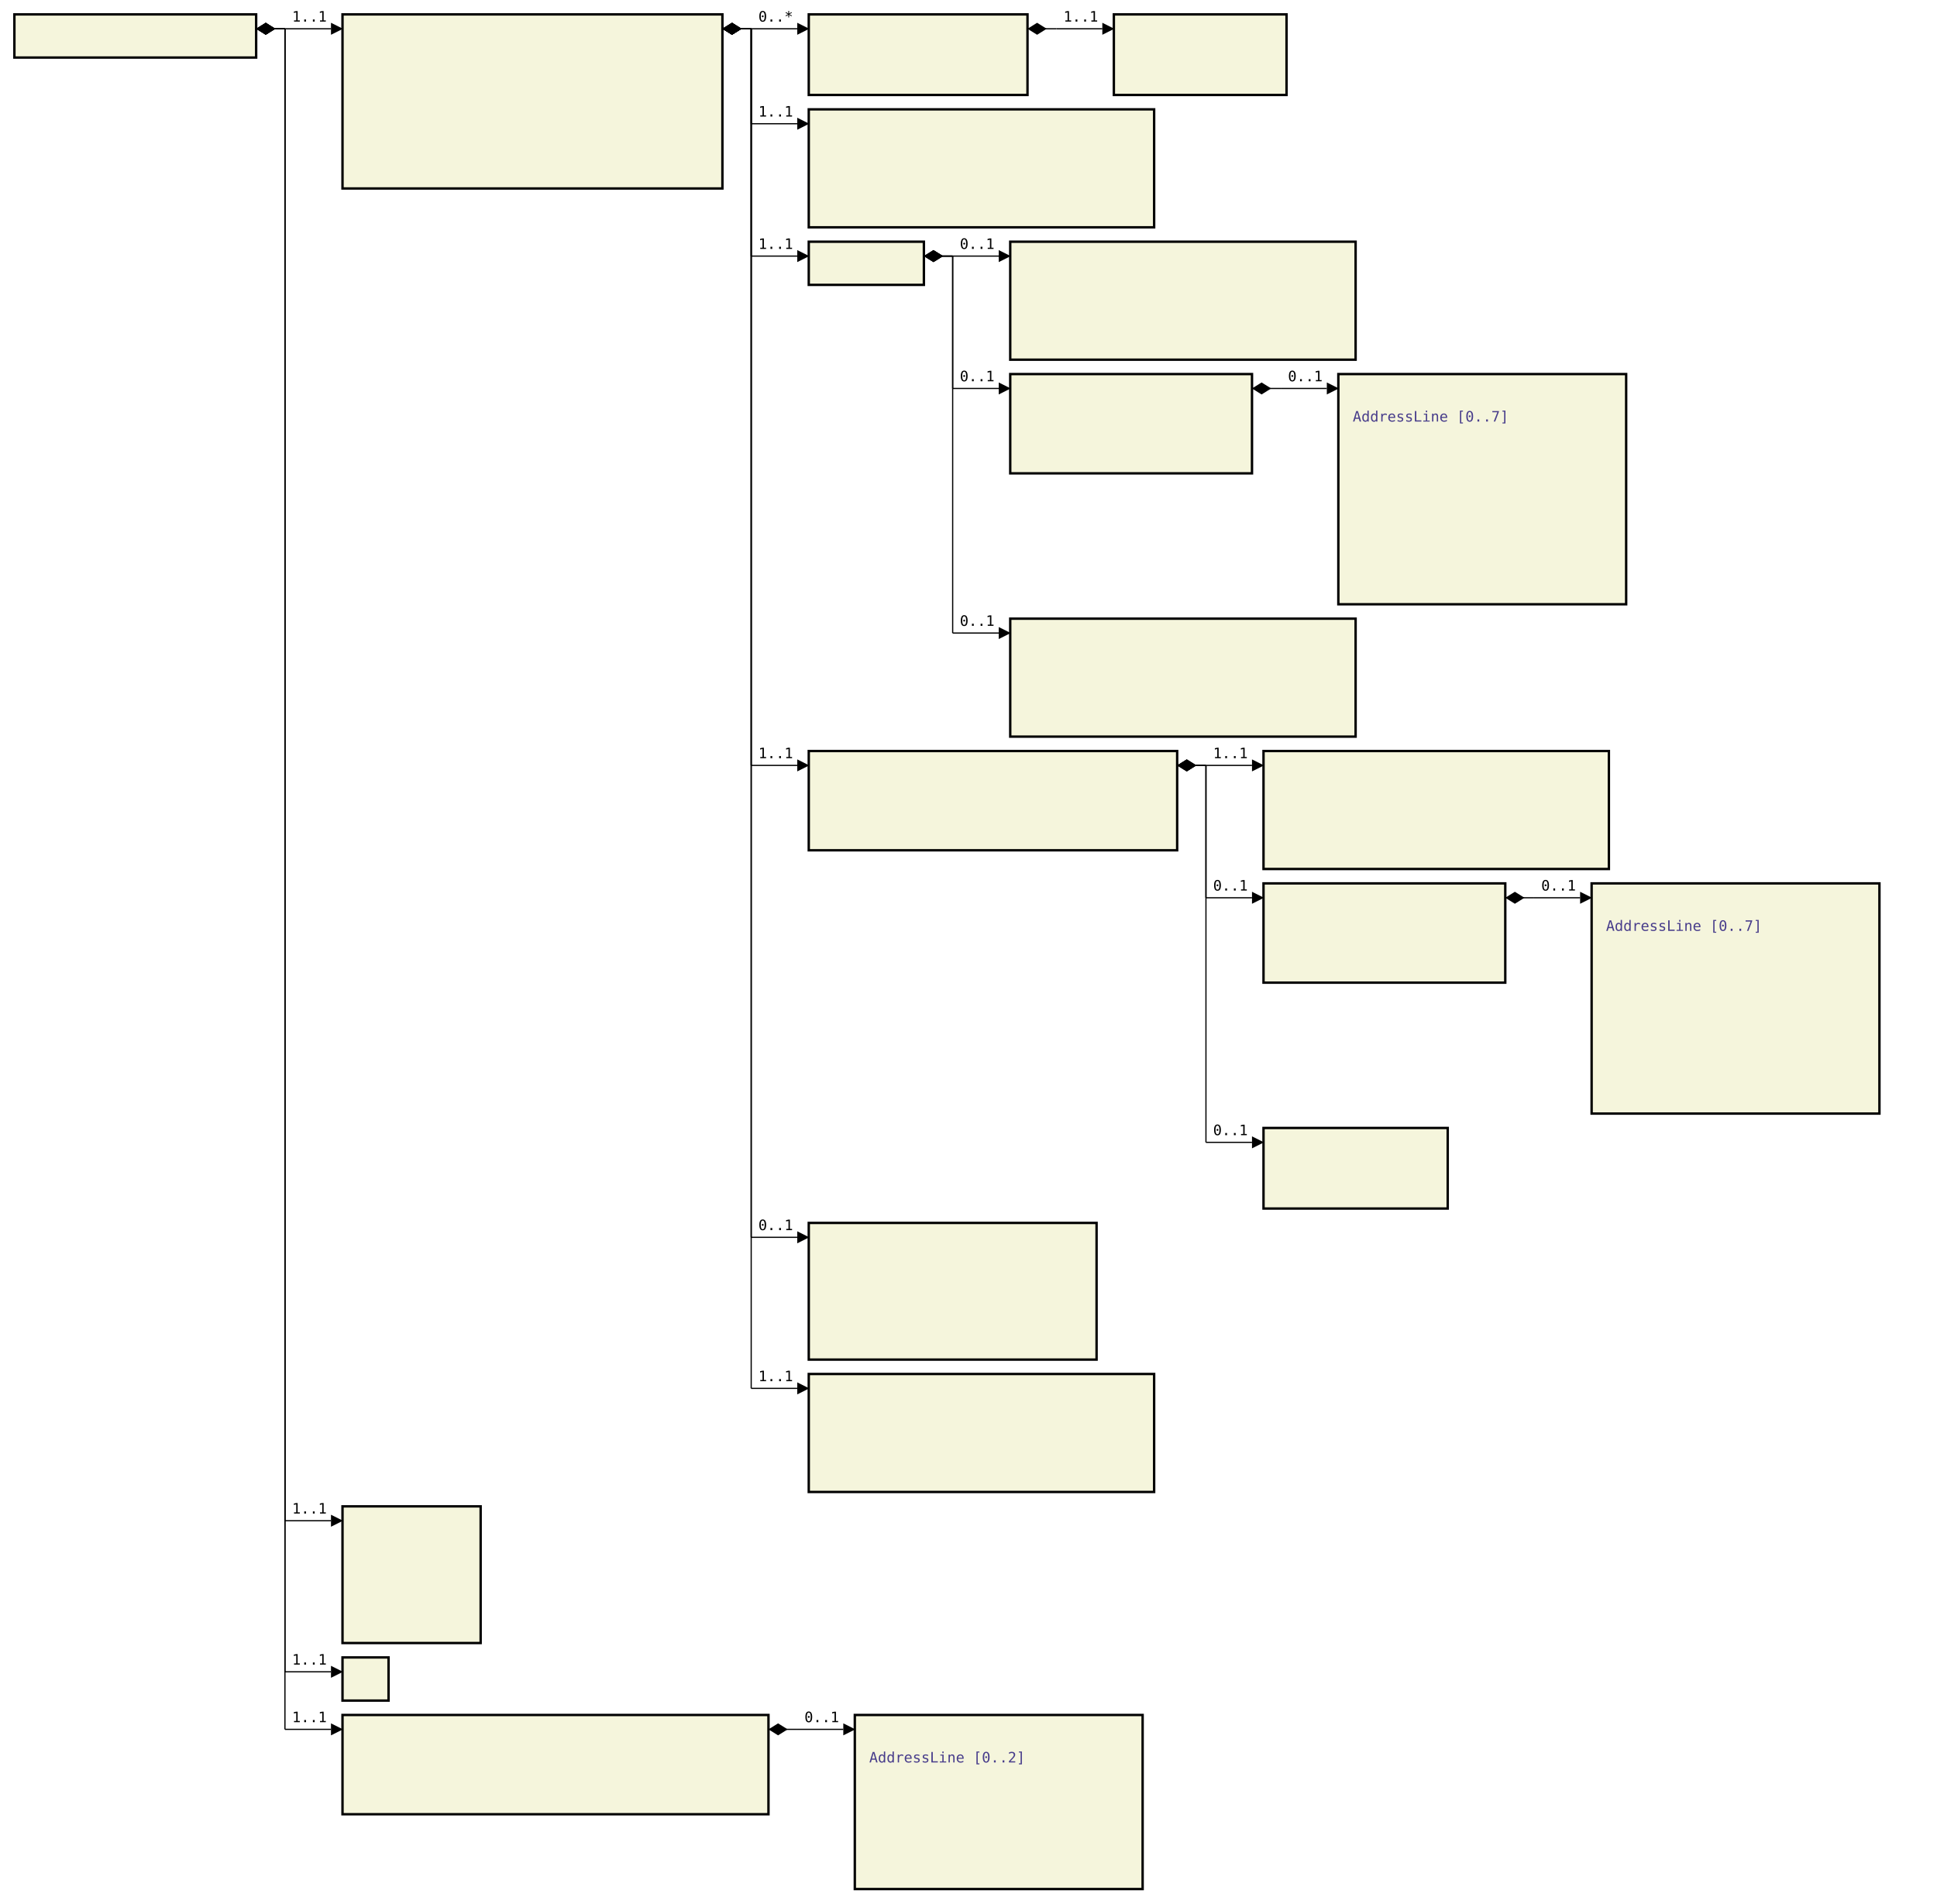
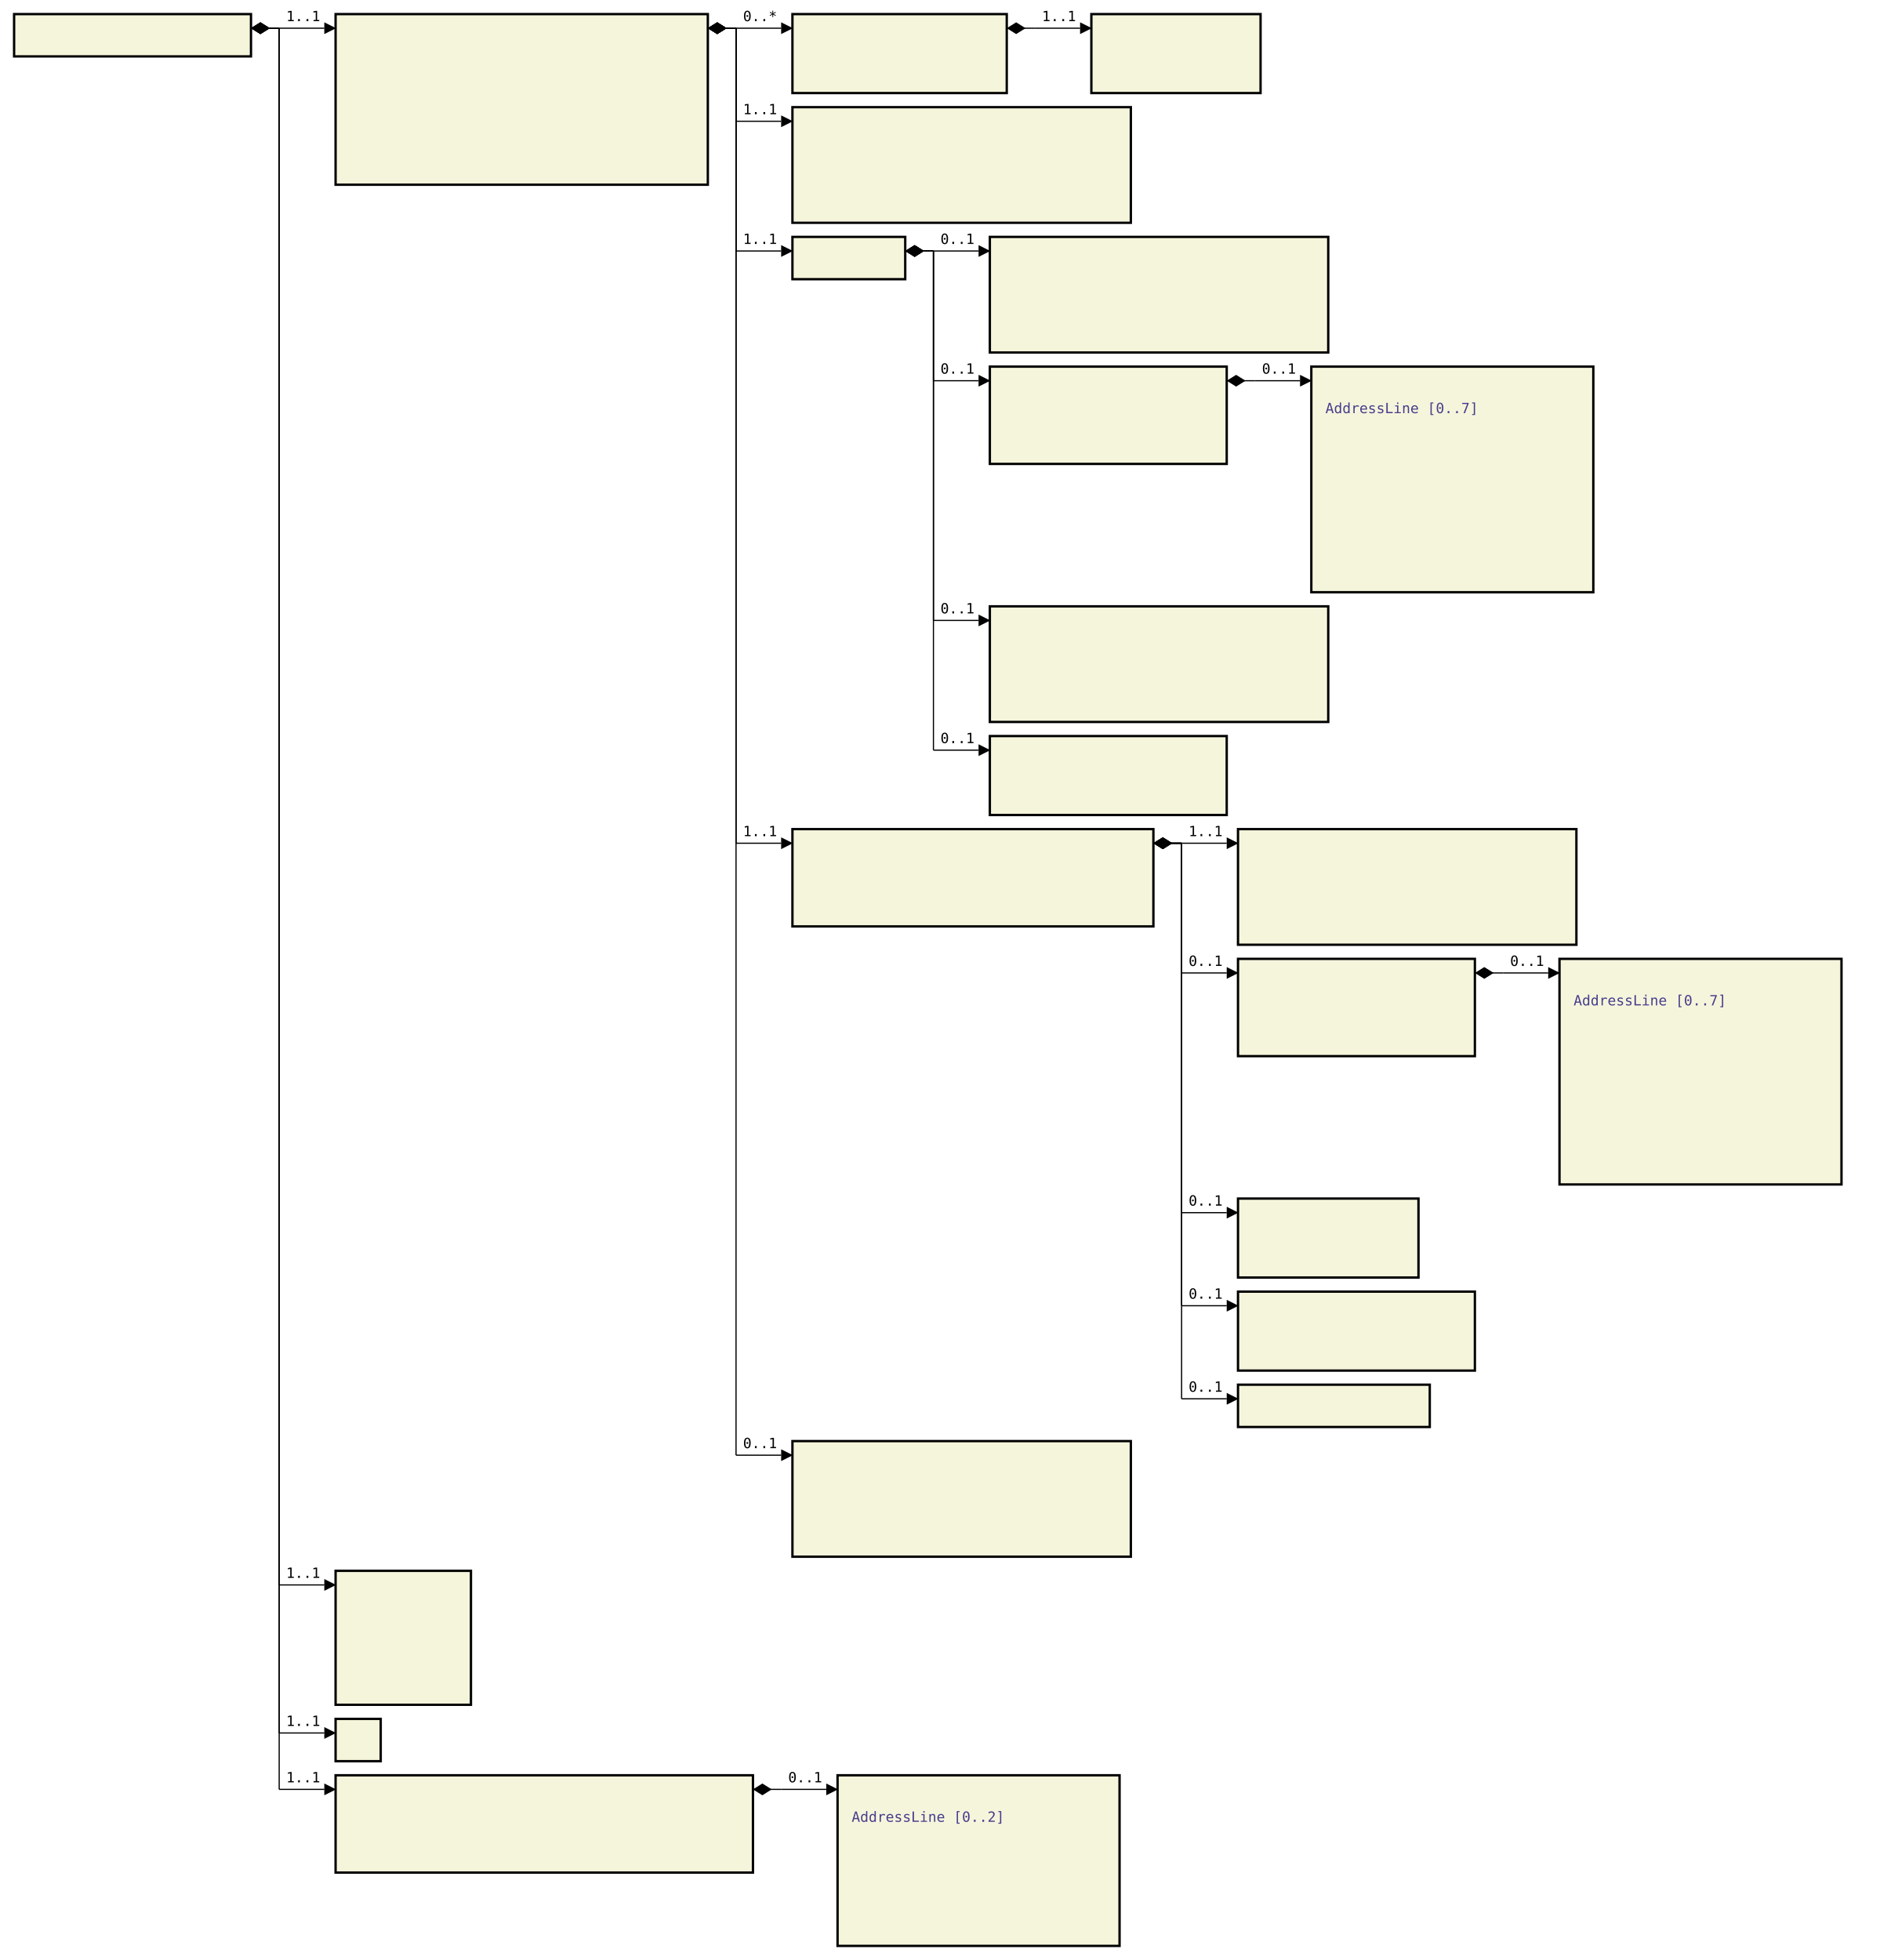
- <svg xmlns="http://www.w3.org/2000/svg" font-family="monospace" width="134.6em" height="132.3em" style="background-color:white">
+ <svg xmlns="http://www.w3.org/2000/svg" font-family="monospace" width="134.6em" height="139em" style="background-color:white">
  <defs>
    <marker id="Triangle" viewBox="0 0 10 10" refX="0" refY="5" markerUnits="strokeWidth" markerWidth="15" markerHeight="10" orient="auto">
      <path d="M 0 0 L 10 5 L 0 10 z" />
    </marker>
    <marker id="Diamond" viewBox="0 0 16 10" refX="0" refY="5" markerUnits="strokeWidth" markerWidth="20" markerHeight="10" orient="auto">
      <path d="M 0 5 L 8 10 L 16 5 L 8 0 z" />
    </marker>
  </defs>
  <rect x="1em" y="1em" width="16.8em" height="3em" fill="beige" stroke="black" stroke-width="2" />
  <text style="font-weight:bold" text-anchor="middle" x="9.4em" y="2.3em" fill="black">
</text>
  <rect x="23.8em" y="1em" width="26.4em" height="12.1em" fill="beige" stroke="black" stroke-width="2" />
  <text style="font-weight:bold" text-anchor="middle" x="37em" y="2.3em" fill="black">
</text>
  <text x="24.8em" y="4.3em" fill="darkslateblue">
</text>
  <text x="24.8em" y="5.6em" fill="darkslateblue">
</text>
  <text x="24.8em" y="6.9em" fill="darkslateblue">
</text>
  <text x="24.8em" y="8.2em" fill="darkslateblue">
</text>
  <text x="24.8em" y="9.5em" fill="darkslateblue">
</text>
  <text x="24.8em" y="10.8em" fill="darkslateblue">
</text>
  <text x="24.8em" y="12.1em" fill="darkslateblue">
</text>
  <rect x="56.2em" y="1em" width="15.2em" height="5.6em" fill="beige" stroke="black" stroke-width="2" />
  <text style="font-weight:bold" text-anchor="middle" x="63.8em" y="2.3em" fill="black">
</text>
  <text x="57.2em" y="4.3em" fill="darkslateblue">
</text>
  <text x="57.2em" y="5.6em" fill="darkslateblue">
</text>
  <rect x="77.4em" y="1em" width="12em" height="5.6em" fill="beige" stroke="black" stroke-width="2" />
  <text style="font-weight:bold" text-anchor="middle" x="83.4em" y="2.3em" fill="black">
</text>
  <text x="78.4em" y="4.3em" fill="darkslateblue">
</text>
  <text x="78.4em" y="5.6em" fill="darkslateblue">
</text>
  <rect x="56.2em" y="7.6em" width="24em" height="8.2em" fill="beige" stroke="black" stroke-width="2" />
  <text style="font-weight:bold" text-anchor="middle" x="68.2em" y="8.9em" fill="black">
</text>
  <text x="57.2em" y="10.9em" fill="darkslateblue">
</text>
  <text x="57.2em" y="12.2em" fill="darkslateblue">
</text>
  <text x="57.2em" y="13.5em" fill="darkslateblue">
</text>
  <text x="57.2em" y="14.8em" fill="darkslateblue">
</text>
  <rect x="56.2em" y="16.8em" width="8em" height="3em" fill="beige" stroke="black" stroke-width="2" />
  <text style="font-weight:bold" text-anchor="middle" x="60.2em" y="18.1em" fill="black">
</text>
  <rect x="70.2em" y="16.8em" width="24em" height="8.2em" fill="beige" stroke="black" stroke-width="2" />
  <text style="font-weight:bold" text-anchor="middle" x="82.2em" y="18.1em" fill="black">
</text>
  <text x="71.2em" y="20.1em" fill="darkslateblue">
</text>
  <text x="71.2em" y="21.4em" fill="darkslateblue">
</text>
  <text x="71.2em" y="22.7em" fill="darkslateblue">
</text>
  <text x="71.2em" y="24em" fill="darkslateblue">
</text>
  <rect x="70.2em" y="26em" width="16.8em" height="6.9em" fill="beige" stroke="black" stroke-width="2" />
  <text style="font-weight:bold" text-anchor="middle" x="78.6em" y="27.3em" fill="black">
</text>
  <text x="71.2em" y="29.3em" fill="darkslateblue">
</text>
  <text x="71.2em" y="30.6em" fill="darkslateblue">
</text>
  <text x="71.2em" y="31.9em" fill="darkslateblue">
</text>
  <rect x="93em" y="26em" width="20em" height="16em" fill="beige" stroke="black" stroke-width="2" />
  <text style="font-weight:bold" text-anchor="middle" x="103em" y="27.3em" fill="black">
</text>
  <text x="94em" y="29.3em" fill="darkslateblue">

AddressLine [0..7]
</text>
  <text x="94em" y="30.6em" fill="darkslateblue">
</text>
  <text x="94em" y="31.9em" fill="darkslateblue">
</text>
  <text x="94em" y="33.2em" fill="darkslateblue">
</text>
  <text x="94em" y="34.5em" fill="darkslateblue">
</text>
  <text x="94em" y="35.8em" fill="darkslateblue">
</text>
  <text x="94em" y="37.1em" fill="darkslateblue">
</text>
  <text x="94em" y="38.4em" fill="darkslateblue">
</text>
  <text x="94em" y="39.7em" fill="darkslateblue">
</text>
  <text x="94em" y="41em" fill="darkslateblue">
</text>
  <rect x="70.2em" y="43em" width="24em" height="8.2em" fill="beige" stroke="black" stroke-width="2" />
  <text style="font-weight:bold" text-anchor="middle" x="82.2em" y="44.3em" fill="black">
</text>
  <text x="71.2em" y="46.3em" fill="darkslateblue">
</text>
  <text x="71.2em" y="47.6em" fill="darkslateblue">
</text>
  <text x="71.2em" y="48.9em" fill="darkslateblue">
</text>
  <text x="71.2em" y="50.2em" fill="darkslateblue">
</text>
-   <rect x="56.2em" y="52.2em" width="25.6em" height="6.9em" fill="beige" stroke="black" stroke-width="2" />
-   <text style="font-weight:bold" text-anchor="middle" x="69em" y="53.5em" fill="black">
- </text>
-   <text x="57.2em" y="55.5em" fill="darkslateblue">
- </text>
-   <text x="57.2em" y="56.8em" fill="darkslateblue">
- </text>
-   <text x="57.2em" y="58.1em" fill="darkslateblue">
- </text>
-   <rect x="87.8em" y="52.2em" width="24em" height="8.2em" fill="beige" stroke="black" stroke-width="2" />
-   <text style="font-weight:bold" text-anchor="middle" x="99.8em" y="53.5em" fill="black">
- </text>
-   <text x="88.8em" y="55.5em" fill="darkslateblue">
- </text>
-   <text x="88.8em" y="56.8em" fill="darkslateblue">
- </text>
-   <text x="88.8em" y="58.1em" fill="darkslateblue">
- </text>
-   <text x="88.8em" y="59.4em" fill="darkslateblue">
- </text>
-   <rect x="87.8em" y="61.4em" width="16.8em" height="6.9em" fill="beige" stroke="black" stroke-width="2" />
-   <text style="font-weight:bold" text-anchor="middle" x="96.2em" y="62.7em" fill="black">
+   <rect x="70.2em" y="52.2em" width="16.8em" height="5.6em" fill="beige" stroke="black" stroke-width="2" />
+   <text style="font-weight:bold" text-anchor="middle" x="78.6em" y="53.5em" fill="black">
+ </text>
+   <text x="71.2em" y="55.5em" fill="darkslateblue">
+ </text>
+   <text x="71.2em" y="56.8em" fill="darkslateblue">
+ </text>
+   <rect x="56.2em" y="58.8em" width="25.6em" height="6.9em" fill="beige" stroke="black" stroke-width="2" />
+   <text style="font-weight:bold" text-anchor="middle" x="69em" y="60.1em" fill="black">
+ </text>
+   <text x="57.2em" y="62.1em" fill="darkslateblue">
+ </text>
+   <text x="57.2em" y="63.4em" fill="darkslateblue">
+ </text>
+   <text x="57.2em" y="64.7em" fill="darkslateblue">
+ </text>
+   <rect x="87.8em" y="58.8em" width="24em" height="8.2em" fill="beige" stroke="black" stroke-width="2" />
+   <text style="font-weight:bold" text-anchor="middle" x="99.8em" y="60.1em" fill="black">
+ </text>
+   <text x="88.8em" y="62.1em" fill="darkslateblue">
+ </text>
+   <text x="88.8em" y="63.4em" fill="darkslateblue">
</text>
  <text x="88.8em" y="64.7em" fill="darkslateblue">
</text>
  <text x="88.8em" y="66em" fill="darkslateblue">
</text>
-   <text x="88.8em" y="67.3em" fill="darkslateblue">
- </text>
-   <rect x="110.6em" y="61.4em" width="20em" height="16em" fill="beige" stroke="black" stroke-width="2" />
-   <text style="font-weight:bold" text-anchor="middle" x="120.6em" y="62.7em" fill="black">
- </text>
-   <text x="111.6em" y="64.7em" fill="darkslateblue">
+   <rect x="87.8em" y="68em" width="16.8em" height="6.9em" fill="beige" stroke="black" stroke-width="2" />
+   <text style="font-weight:bold" text-anchor="middle" x="96.2em" y="69.3em" fill="black">
+ </text>
+   <text x="88.8em" y="71.3em" fill="darkslateblue">
+ </text>
+   <text x="88.8em" y="72.6em" fill="darkslateblue">
+ </text>
+   <text x="88.8em" y="73.9em" fill="darkslateblue">
+ </text>
+   <rect x="110.6em" y="68em" width="20em" height="16em" fill="beige" stroke="black" stroke-width="2" />
+   <text style="font-weight:bold" text-anchor="middle" x="120.6em" y="69.3em" fill="black">
+ </text>
+   <text x="111.6em" y="71.3em" fill="darkslateblue">

AddressLine [0..7]
</text>
-   <text x="111.6em" y="66em" fill="darkslateblue">
- </text>
-   <text x="111.6em" y="67.3em" fill="darkslateblue">
- </text>
-   <text x="111.6em" y="68.6em" fill="darkslateblue">
- </text>
-   <text x="111.6em" y="69.9em" fill="darkslateblue">
- </text>
-   <text x="111.6em" y="71.2em" fill="darkslateblue">
- </text>
-   <text x="111.6em" y="72.5em" fill="darkslateblue">
- </text>
-   <text x="111.6em" y="73.8em" fill="darkslateblue">
- </text>
-   <text x="111.6em" y="75.1em" fill="darkslateblue">
- </text>
-   <text x="111.6em" y="76.4em" fill="darkslateblue">
- </text>
-   <rect x="87.8em" y="78.4em" width="12.8em" height="5.6em" fill="beige" stroke="black" stroke-width="2" />
-   <text style="font-weight:bold" text-anchor="middle" x="94.2em" y="79.7em" fill="black">
- </text>
-   <text x="88.8em" y="81.7em" fill="darkslateblue">
- </text>
-   <text x="88.8em" y="83em" fill="darkslateblue">
- </text>
-   <rect x="56.2em" y="85em" width="20em" height="9.5em" fill="beige" stroke="black" stroke-width="2" />
-   <text style="font-weight:bold" text-anchor="middle" x="66.2em" y="86.3em" fill="black">
- </text>
-   <text x="57.2em" y="88.3em" fill="darkslateblue">
- </text>
-   <text x="57.2em" y="89.6em" fill="darkslateblue">
- </text>
-   <text x="57.2em" y="90.9em" fill="darkslateblue">
- </text>
-   <text x="57.2em" y="92.2em" fill="darkslateblue">
- </text>
-   <text x="57.2em" y="93.5em" fill="darkslateblue">
- </text>
-   <rect x="56.2em" y="95.5em" width="24em" height="8.2em" fill="beige" stroke="black" stroke-width="2" />
-   <text style="font-weight:bold" text-anchor="middle" x="68.2em" y="96.8em" fill="black">
- </text>
-   <text x="57.2em" y="98.8em" fill="darkslateblue">
- </text>
-   <text x="57.2em" y="100.1em" fill="darkslateblue">
- </text>
-   <text x="57.2em" y="101.4em" fill="darkslateblue">
- </text>
-   <text x="57.2em" y="102.7em" fill="darkslateblue">
- </text>
-   <rect x="23.8em" y="104.7em" width="9.6em" height="9.5em" fill="beige" stroke="black" stroke-width="2" />
-   <text style="font-weight:bold" text-anchor="middle" x="28.6em" y="106em" fill="black">
- </text>
-   <text x="24.8em" y="108em" fill="darkslateblue">
- </text>
-   <text x="24.8em" y="109.3em" fill="darkslateblue">
- </text>
-   <text x="24.8em" y="110.6em" fill="darkslateblue">
- </text>
-   <text x="24.8em" y="111.9em" fill="darkslateblue">
- </text>
-   <text x="24.8em" y="113.2em" fill="darkslateblue">
- </text>
-   <rect x="23.8em" y="115.2em" width="3.2em" height="3em" fill="beige" stroke="black" stroke-width="2" />
-   <text style="font-weight:bold" text-anchor="middle" x="25.4em" y="116.5em" fill="black">
- </text>
-   <rect x="23.8em" y="119.2em" width="29.6em" height="6.9em" fill="beige" stroke="black" stroke-width="2" />
-   <text style="font-weight:bold" text-anchor="middle" x="38.6em" y="120.5em" fill="black">
- </text>
-   <text x="24.8em" y="122.5em" fill="darkslateblue">
- </text>
-   <text x="24.8em" y="123.8em" fill="darkslateblue">
- </text>
-   <text x="24.8em" y="125.1em" fill="darkslateblue">
- </text>
-   <rect x="59.4em" y="119.2em" width="20em" height="12.1em" fill="beige" stroke="black" stroke-width="2" />
-   <text style="font-weight:bold" text-anchor="middle" x="69.4em" y="120.5em" fill="black">
- </text>
-   <text x="60.4em" y="122.5em" fill="darkslateblue">
+   <text x="111.6em" y="72.6em" fill="darkslateblue">
+ </text>
+   <text x="111.6em" y="73.9em" fill="darkslateblue">
+ </text>
+   <text x="111.6em" y="75.2em" fill="darkslateblue">
+ </text>
+   <text x="111.6em" y="76.5em" fill="darkslateblue">
+ </text>
+   <text x="111.6em" y="77.8em" fill="darkslateblue">
+ </text>
+   <text x="111.6em" y="79.1em" fill="darkslateblue">
+ </text>
+   <text x="111.6em" y="80.4em" fill="darkslateblue">
+ </text>
+   <text x="111.6em" y="81.7em" fill="darkslateblue">
+ </text>
+   <text x="111.6em" y="83em" fill="darkslateblue">
+ </text>
+   <rect x="87.8em" y="85em" width="12.8em" height="5.6em" fill="beige" stroke="black" stroke-width="2" />
+   <text style="font-weight:bold" text-anchor="middle" x="94.2em" y="86.3em" fill="black">
+ </text>
+   <text x="88.8em" y="88.3em" fill="darkslateblue">
+ </text>
+   <text x="88.8em" y="89.6em" fill="darkslateblue">
+ </text>
+   <rect x="87.8em" y="91.6em" width="16.8em" height="5.6em" fill="beige" stroke="black" stroke-width="2" />
+   <text style="font-weight:bold" text-anchor="middle" x="96.2em" y="92.9em" fill="black">
+ </text>
+   <text x="88.8em" y="94.9em" fill="darkslateblue">
+ </text>
+   <text x="88.8em" y="96.2em" fill="darkslateblue">
+ </text>
+   <rect x="87.8em" y="98.2em" width="13.6em" height="3em" fill="beige" stroke="black" stroke-width="2" />
+   <text style="font-weight:bold" text-anchor="middle" x="94.6em" y="99.5em" fill="black">
+ </text>
+   <rect x="56.2em" y="102.2em" width="24em" height="8.2em" fill="beige" stroke="black" stroke-width="2" />
+   <text style="font-weight:bold" text-anchor="middle" x="68.2em" y="103.5em" fill="black">
+ </text>
+   <text x="57.2em" y="105.5em" fill="darkslateblue">
+ </text>
+   <text x="57.2em" y="106.8em" fill="darkslateblue">
+ </text>
+   <text x="57.2em" y="108.1em" fill="darkslateblue">
+ </text>
+   <text x="57.2em" y="109.4em" fill="darkslateblue">
+ </text>
+   <rect x="23.8em" y="111.4em" width="9.6em" height="9.5em" fill="beige" stroke="black" stroke-width="2" />
+   <text style="font-weight:bold" text-anchor="middle" x="28.6em" y="112.7em" fill="black">
+ </text>
+   <text x="24.8em" y="114.7em" fill="darkslateblue">
+ </text>
+   <text x="24.8em" y="116em" fill="darkslateblue">
+ </text>
+   <text x="24.8em" y="117.3em" fill="darkslateblue">
+ </text>
+   <text x="24.8em" y="118.6em" fill="darkslateblue">
+ </text>
+   <text x="24.8em" y="119.9em" fill="darkslateblue">
+ </text>
+   <rect x="23.8em" y="121.9em" width="3.2em" height="3em" fill="beige" stroke="black" stroke-width="2" />
+   <text style="font-weight:bold" text-anchor="middle" x="25.4em" y="123.2em" fill="black">
+ </text>
+   <rect x="23.8em" y="125.9em" width="29.6em" height="6.9em" fill="beige" stroke="black" stroke-width="2" />
+   <text style="font-weight:bold" text-anchor="middle" x="38.6em" y="127.2em" fill="black">
+ </text>
+   <text x="24.8em" y="129.2em" fill="darkslateblue">
+ </text>
+   <text x="24.8em" y="130.5em" fill="darkslateblue">
+ </text>
+   <text x="24.8em" y="131.8em" fill="darkslateblue">
+ </text>
+   <rect x="59.4em" y="125.9em" width="20em" height="12.1em" fill="beige" stroke="black" stroke-width="2" />
+   <text style="font-weight:bold" text-anchor="middle" x="69.4em" y="127.2em" fill="black">
+ </text>
+   <text x="60.4em" y="129.2em" fill="darkslateblue">

AddressLine [0..2]
</text>
-   <text x="60.4em" y="123.8em" fill="darkslateblue">
- </text>
-   <text x="60.4em" y="125.1em" fill="darkslateblue">
- </text>
-   <text x="60.4em" y="126.4em" fill="darkslateblue">
- </text>
-   <text x="60.4em" y="127.7em" fill="darkslateblue">
- </text>
-   <text x="60.4em" y="129em" fill="darkslateblue">
- </text>
-   <text x="60.4em" y="130.3em" fill="darkslateblue">
+   <text x="60.4em" y="130.5em" fill="darkslateblue">
+ </text>
+   <text x="60.4em" y="131.8em" fill="darkslateblue">
+ </text>
+   <text x="60.4em" y="133.1em" fill="darkslateblue">
+ </text>
+   <text x="60.4em" y="134.4em" fill="darkslateblue">
+ </text>
+   <text x="60.4em" y="135.7em" fill="darkslateblue">
+ </text>
+   <text x="60.4em" y="137em" fill="darkslateblue">
</text>
  <line x1="17.8em" y1="2em" x2="19.8em" y2="2em" stroke="black" marker-start="url(#Diamond)" />
  <line x1="19.8em" y1="2em" x2="19.8em" y2="2em" stroke="black" />
  <line x1="19.8em" y1="2em" x2="23em" y2="2em" stroke="black" marker-end="url(#Triangle)" />
  <text x="20.3em" y="1.5em">1..1</text>
  <line x1="50.2em" y1="2em" x2="52.2em" y2="2em" stroke="black" marker-start="url(#Diamond)" />
  <line x1="52.2em" y1="2em" x2="52.2em" y2="2em" stroke="black" />
  <line x1="52.2em" y1="2em" x2="55.4em" y2="2em" stroke="black" marker-end="url(#Triangle)" />
  <text x="52.7em" y="1.5em">0..*</text>
  <line x1="71.4em" y1="2em" x2="73.4em" y2="2em" stroke="black" marker-start="url(#Diamond)" />
  <line x1="73.4em" y1="2em" x2="73.4em" y2="2em" stroke="black" />
  <line x1="73.4em" y1="2em" x2="76.6em" y2="2em" stroke="black" marker-end="url(#Triangle)" />
  <text x="73.9em" y="1.5em">1..1</text>
  <line x1="50.2em" y1="2em" x2="52.2em" y2="2em" stroke="black" marker-start="url(#Diamond)" />
  <line x1="52.2em" y1="2em" x2="52.2em" y2="8.6em" stroke="black" />
  <line x1="52.2em" y1="8.6em" x2="55.4em" y2="8.6em" stroke="black" marker-end="url(#Triangle)" />
  <text x="52.7em" y="8.1em">1..1</text>
  <line x1="50.2em" y1="2em" x2="52.2em" y2="2em" stroke="black" marker-start="url(#Diamond)" />
  <line x1="52.2em" y1="2em" x2="52.2em" y2="17.8em" stroke="black" />
  <line x1="52.2em" y1="17.8em" x2="55.4em" y2="17.8em" stroke="black" marker-end="url(#Triangle)" />
  <text x="52.7em" y="17.3em">1..1</text>
  <line x1="64.2em" y1="17.8em" x2="66.2em" y2="17.8em" stroke="black" marker-start="url(#Diamond)" />
  <line x1="66.2em" y1="17.8em" x2="66.2em" y2="17.8em" stroke="black" />
  <line x1="66.2em" y1="17.8em" x2="69.4em" y2="17.8em" stroke="black" marker-end="url(#Triangle)" />
  <text x="66.7em" y="17.3em">0..1</text>
  <line x1="64.2em" y1="17.8em" x2="66.2em" y2="17.8em" stroke="black" marker-start="url(#Diamond)" />
  <line x1="66.2em" y1="17.8em" x2="66.2em" y2="27em" stroke="black" />
  <line x1="66.2em" y1="27em" x2="69.4em" y2="27em" stroke="black" marker-end="url(#Triangle)" />
  <text x="66.7em" y="26.5em">0..1</text>
  <line x1="87em" y1="27em" x2="89em" y2="27em" stroke="black" marker-start="url(#Diamond)" />
  <line x1="89em" y1="27em" x2="89em" y2="27em" stroke="black" />
  <line x1="89em" y1="27em" x2="92.2em" y2="27em" stroke="black" marker-end="url(#Triangle)" />
  <text x="89.5em" y="26.5em">0..1</text>
  <line x1="64.2em" y1="17.8em" x2="66.2em" y2="17.8em" stroke="black" marker-start="url(#Diamond)" />
  <line x1="66.2em" y1="17.8em" x2="66.2em" y2="44em" stroke="black" />
  <line x1="66.2em" y1="44em" x2="69.4em" y2="44em" stroke="black" marker-end="url(#Triangle)" />
  <text x="66.7em" y="43.5em">0..1</text>
-   <line x1="50.2em" y1="2em" x2="52.2em" y2="2em" stroke="black" marker-start="url(#Diamond)" />
-   <line x1="52.2em" y1="2em" x2="52.2em" y2="53.2em" stroke="black" />
-   <line x1="52.2em" y1="53.2em" x2="55.4em" y2="53.2em" stroke="black" marker-end="url(#Triangle)" />
-   <text x="52.7em" y="52.7em">1..1</text>
-   <line x1="81.8em" y1="53.2em" x2="83.8em" y2="53.2em" stroke="black" marker-start="url(#Diamond)" />
-   <line x1="83.8em" y1="53.2em" x2="83.8em" y2="53.2em" stroke="black" />
-   <line x1="83.8em" y1="53.2em" x2="87em" y2="53.2em" stroke="black" marker-end="url(#Triangle)" />
-   <text x="84.3em" y="52.7em">1..1</text>
-   <line x1="81.8em" y1="53.2em" x2="83.8em" y2="53.2em" stroke="black" marker-start="url(#Diamond)" />
-   <line x1="83.8em" y1="53.2em" x2="83.8em" y2="62.4em" stroke="black" />
-   <line x1="83.8em" y1="62.4em" x2="87em" y2="62.4em" stroke="black" marker-end="url(#Triangle)" />
-   <text x="84.3em" y="61.9em">0..1</text>
-   <line x1="104.6em" y1="62.4em" x2="106.6em" y2="62.4em" stroke="black" marker-start="url(#Diamond)" />
-   <line x1="106.6em" y1="62.4em" x2="106.6em" y2="62.4em" stroke="black" />
-   <line x1="106.6em" y1="62.4em" x2="109.8em" y2="62.4em" stroke="black" marker-end="url(#Triangle)" />
-   <text x="107.1em" y="61.9em">0..1</text>
-   <line x1="81.8em" y1="53.2em" x2="83.8em" y2="53.2em" stroke="black" marker-start="url(#Diamond)" />
-   <line x1="83.8em" y1="53.2em" x2="83.8em" y2="79.4em" stroke="black" />
-   <line x1="83.8em" y1="79.4em" x2="87em" y2="79.4em" stroke="black" marker-end="url(#Triangle)" />
-   <text x="84.3em" y="78.9em">0..1</text>
-   <line x1="50.2em" y1="2em" x2="52.2em" y2="2em" stroke="black" marker-start="url(#Diamond)" />
-   <line x1="52.2em" y1="2em" x2="52.2em" y2="86em" stroke="black" />
-   <line x1="52.2em" y1="86em" x2="55.4em" y2="86em" stroke="black" marker-end="url(#Triangle)" />
-   <text x="52.7em" y="85.5em">0..1</text>
-   <line x1="50.2em" y1="2em" x2="52.2em" y2="2em" stroke="black" marker-start="url(#Diamond)" />
-   <line x1="52.2em" y1="2em" x2="52.2em" y2="96.5em" stroke="black" />
-   <line x1="52.2em" y1="96.5em" x2="55.4em" y2="96.5em" stroke="black" marker-end="url(#Triangle)" />
-   <text x="52.7em" y="96em">1..1</text>
+   <line x1="64.2em" y1="17.8em" x2="66.2em" y2="17.8em" stroke="black" marker-start="url(#Diamond)" />
+   <line x1="66.2em" y1="17.8em" x2="66.2em" y2="53.2em" stroke="black" />
+   <line x1="66.2em" y1="53.2em" x2="69.4em" y2="53.2em" stroke="black" marker-end="url(#Triangle)" />
+   <text x="66.7em" y="52.7em">0..1</text>
+   <line x1="50.2em" y1="2em" x2="52.2em" y2="2em" stroke="black" marker-start="url(#Diamond)" />
+   <line x1="52.2em" y1="2em" x2="52.2em" y2="59.8em" stroke="black" />
+   <line x1="52.2em" y1="59.8em" x2="55.4em" y2="59.8em" stroke="black" marker-end="url(#Triangle)" />
+   <text x="52.7em" y="59.3em">1..1</text>
+   <line x1="81.8em" y1="59.8em" x2="83.8em" y2="59.8em" stroke="black" marker-start="url(#Diamond)" />
+   <line x1="83.8em" y1="59.8em" x2="83.8em" y2="59.8em" stroke="black" />
+   <line x1="83.8em" y1="59.8em" x2="87em" y2="59.8em" stroke="black" marker-end="url(#Triangle)" />
+   <text x="84.3em" y="59.3em">1..1</text>
+   <line x1="81.8em" y1="59.8em" x2="83.8em" y2="59.8em" stroke="black" marker-start="url(#Diamond)" />
+   <line x1="83.8em" y1="59.8em" x2="83.8em" y2="69em" stroke="black" />
+   <line x1="83.8em" y1="69em" x2="87em" y2="69em" stroke="black" marker-end="url(#Triangle)" />
+   <text x="84.3em" y="68.5em">0..1</text>
+   <line x1="104.6em" y1="69em" x2="106.6em" y2="69em" stroke="black" marker-start="url(#Diamond)" />
+   <line x1="106.6em" y1="69em" x2="106.6em" y2="69em" stroke="black" />
+   <line x1="106.6em" y1="69em" x2="109.8em" y2="69em" stroke="black" marker-end="url(#Triangle)" />
+   <text x="107.1em" y="68.5em">0..1</text>
+   <line x1="81.8em" y1="59.8em" x2="83.8em" y2="59.8em" stroke="black" marker-start="url(#Diamond)" />
+   <line x1="83.8em" y1="59.8em" x2="83.8em" y2="86em" stroke="black" />
+   <line x1="83.8em" y1="86em" x2="87em" y2="86em" stroke="black" marker-end="url(#Triangle)" />
+   <text x="84.3em" y="85.5em">0..1</text>
+   <line x1="81.8em" y1="59.8em" x2="83.8em" y2="59.8em" stroke="black" marker-start="url(#Diamond)" />
+   <line x1="83.8em" y1="59.8em" x2="83.8em" y2="92.6em" stroke="black" />
+   <line x1="83.8em" y1="92.6em" x2="87em" y2="92.6em" stroke="black" marker-end="url(#Triangle)" />
+   <text x="84.3em" y="92.1em">0..1</text>
+   <line x1="81.8em" y1="59.8em" x2="83.8em" y2="59.8em" stroke="black" marker-start="url(#Diamond)" />
+   <line x1="83.8em" y1="59.8em" x2="83.8em" y2="99.2em" stroke="black" />
+   <line x1="83.8em" y1="99.2em" x2="87em" y2="99.2em" stroke="black" marker-end="url(#Triangle)" />
+   <text x="84.3em" y="98.7em">0..1</text>
+   <line x1="50.2em" y1="2em" x2="52.2em" y2="2em" stroke="black" marker-start="url(#Diamond)" />
+   <line x1="52.2em" y1="2em" x2="52.2em" y2="103.2em" stroke="black" />
+   <line x1="52.2em" y1="103.2em" x2="55.4em" y2="103.2em" stroke="black" marker-end="url(#Triangle)" />
+   <text x="52.7em" y="102.7em">0..1</text>
  <line x1="17.8em" y1="2em" x2="19.8em" y2="2em" stroke="black" marker-start="url(#Diamond)" />
-   <line x1="19.8em" y1="2em" x2="19.8em" y2="105.7em" stroke="black" />
-   <line x1="19.8em" y1="105.7em" x2="23em" y2="105.7em" stroke="black" marker-end="url(#Triangle)" />
-   <text x="20.3em" y="105.2em">1..1</text>
+   <line x1="19.8em" y1="2em" x2="19.8em" y2="112.4em" stroke="black" />
+   <line x1="19.8em" y1="112.4em" x2="23em" y2="112.4em" stroke="black" marker-end="url(#Triangle)" />
+   <text x="20.3em" y="111.9em">1..1</text>
  <line x1="17.8em" y1="2em" x2="19.8em" y2="2em" stroke="black" marker-start="url(#Diamond)" />
-   <line x1="19.8em" y1="2em" x2="19.8em" y2="116.2em" stroke="black" />
-   <line x1="19.8em" y1="116.2em" x2="23em" y2="116.2em" stroke="black" marker-end="url(#Triangle)" />
-   <text x="20.3em" y="115.7em">1..1</text>
+   <line x1="19.8em" y1="2em" x2="19.8em" y2="122.9em" stroke="black" />
+   <line x1="19.8em" y1="122.9em" x2="23em" y2="122.9em" stroke="black" marker-end="url(#Triangle)" />
+   <text x="20.3em" y="122.4em">1..1</text>
  <line x1="17.8em" y1="2em" x2="19.8em" y2="2em" stroke="black" marker-start="url(#Diamond)" />
-   <line x1="19.8em" y1="2em" x2="19.8em" y2="120.2em" stroke="black" />
-   <line x1="19.8em" y1="120.2em" x2="23em" y2="120.2em" stroke="black" marker-end="url(#Triangle)" />
-   <text x="20.3em" y="119.7em">1..1</text>
-   <line x1="53.4em" y1="120.2em" x2="55.4em" y2="120.2em" stroke="black" marker-start="url(#Diamond)" />
-   <line x1="55.4em" y1="120.2em" x2="55.4em" y2="120.2em" stroke="black" />
-   <line x1="55.4em" y1="120.2em" x2="58.6em" y2="120.2em" stroke="black" marker-end="url(#Triangle)" />
-   <text x="55.9em" y="119.7em">0..1</text>
+   <line x1="19.8em" y1="2em" x2="19.8em" y2="126.9em" stroke="black" />
+   <line x1="19.8em" y1="126.9em" x2="23em" y2="126.9em" stroke="black" marker-end="url(#Triangle)" />
+   <text x="20.3em" y="126.4em">1..1</text>
+   <line x1="53.4em" y1="126.9em" x2="55.4em" y2="126.9em" stroke="black" marker-start="url(#Diamond)" />
+   <line x1="55.4em" y1="126.9em" x2="55.4em" y2="126.9em" stroke="black" />
+   <line x1="55.4em" y1="126.9em" x2="58.6em" y2="126.9em" stroke="black" marker-end="url(#Triangle)" />
+   <text x="55.9em" y="126.4em">0..1</text>
</svg>
